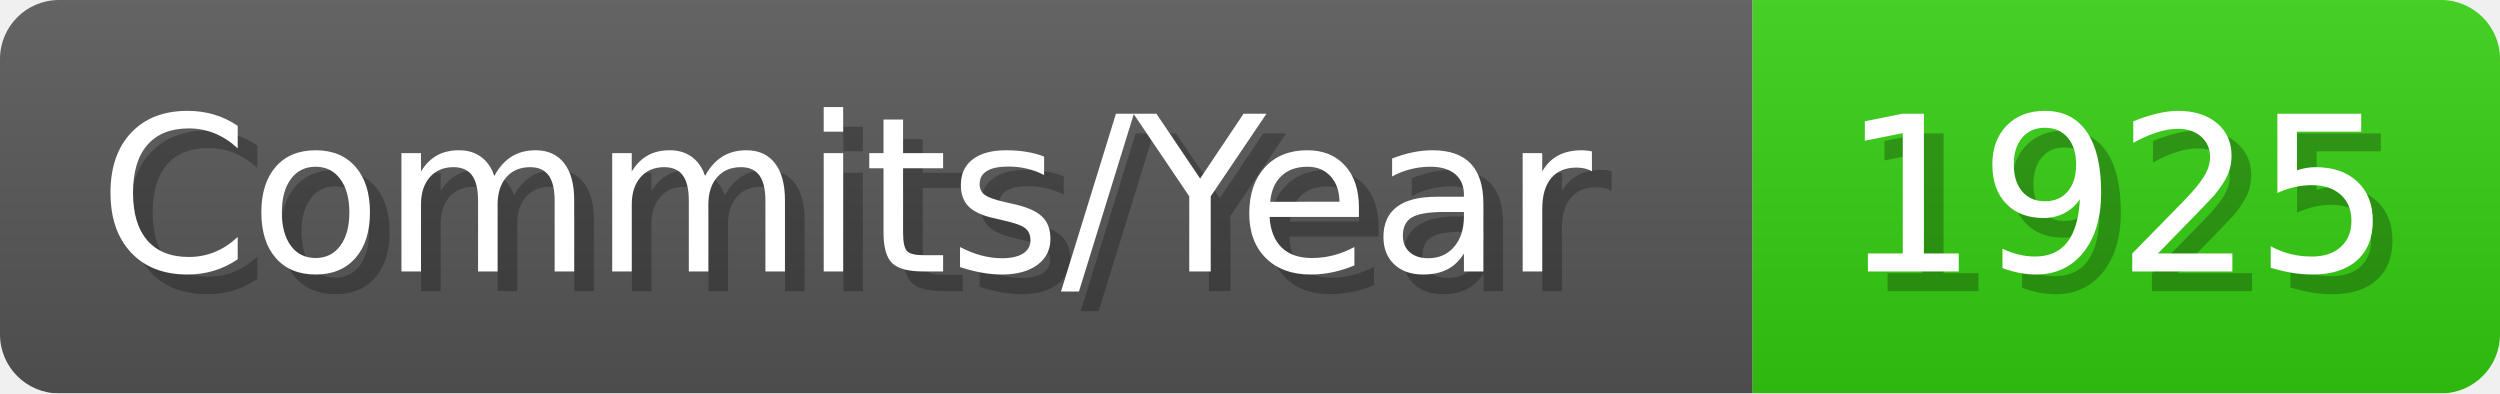
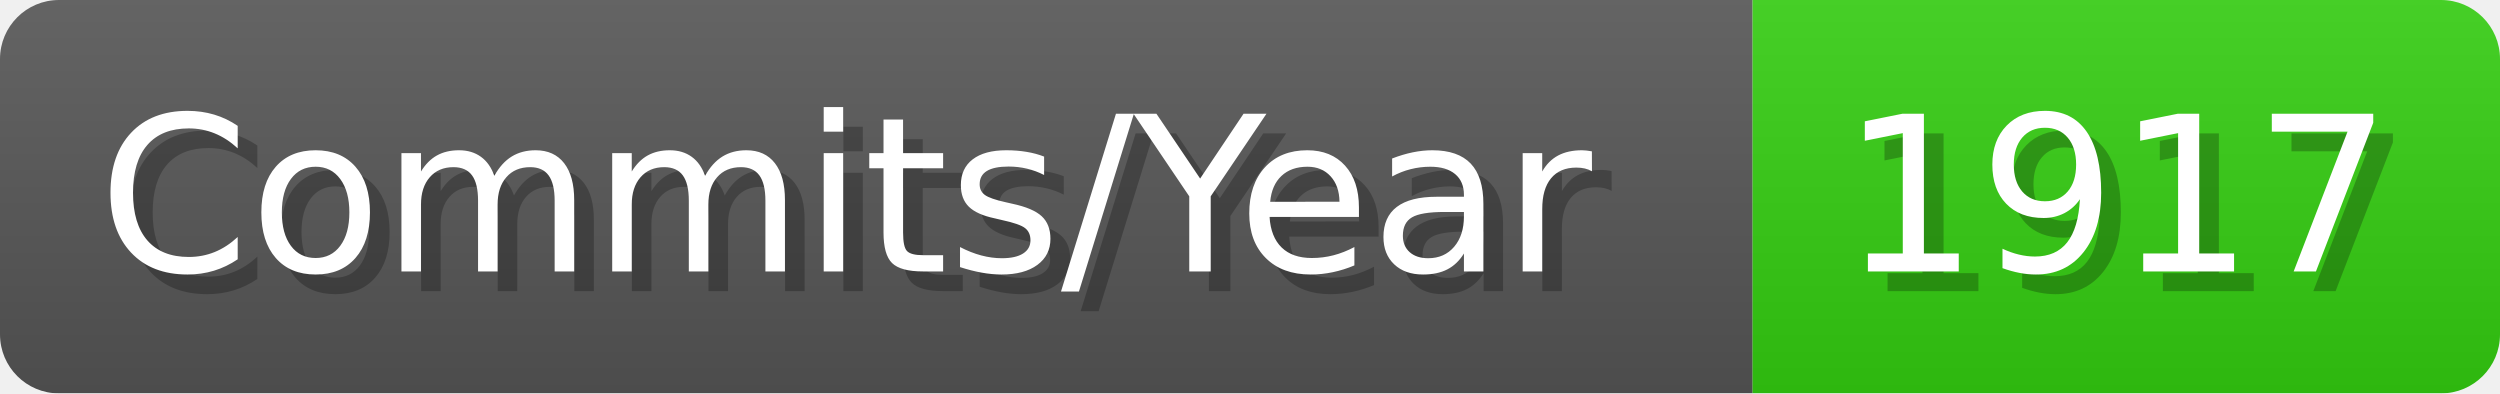
- <svg xmlns="http://www.w3.org/2000/svg" width="127.1" height="20" viewBox="0 0 1271 200" role="img" aria-label="Commits/Year: 1925">
+ <svg xmlns="http://www.w3.org/2000/svg" width="127.1" height="20" viewBox="0 0 1271 200" role="img" aria-label="Commits/Year: 1917">
  <linearGradient id="aUPdi" x2="0" y2="100%">
    <stop offset="0" stop-opacity=".1" stop-color="#EEE" />
    <stop offset="1" stop-opacity=".1" />
  </linearGradient>
  <mask id="WfAiQ">
    <rect width="1271" height="200" rx="30" fill="#FFF" />
  </mask>
  <g mask="url(#WfAiQ)">
    <rect width="891" height="200" fill="#555" />
    <rect width="380" height="200" fill="#3C1" x="891" />
    <rect width="1271" height="200" fill="url(#aUPdi)" />
  </g>
  <g aria-hidden="true" fill="#fff" text-anchor="start" font-family="Verdana,DejaVu Sans,sans-serif" font-size="110">
    <text x="60" y="148" textLength="791" fill="#000" opacity="0.25">Commits/Year</text>
    <text x="50" y="138" textLength="791">Commits/Year</text>
-     <text x="946" y="148" textLength="280" fill="#000" opacity="0.25">1925</text>
-     <text x="936" y="138" textLength="280">1925</text>
+     <text x="946" y="148" textLength="280" fill="#000" opacity="0.25">1917</text>
+     <text x="936" y="138" textLength="280">1917</text>
  </g>
</svg>
